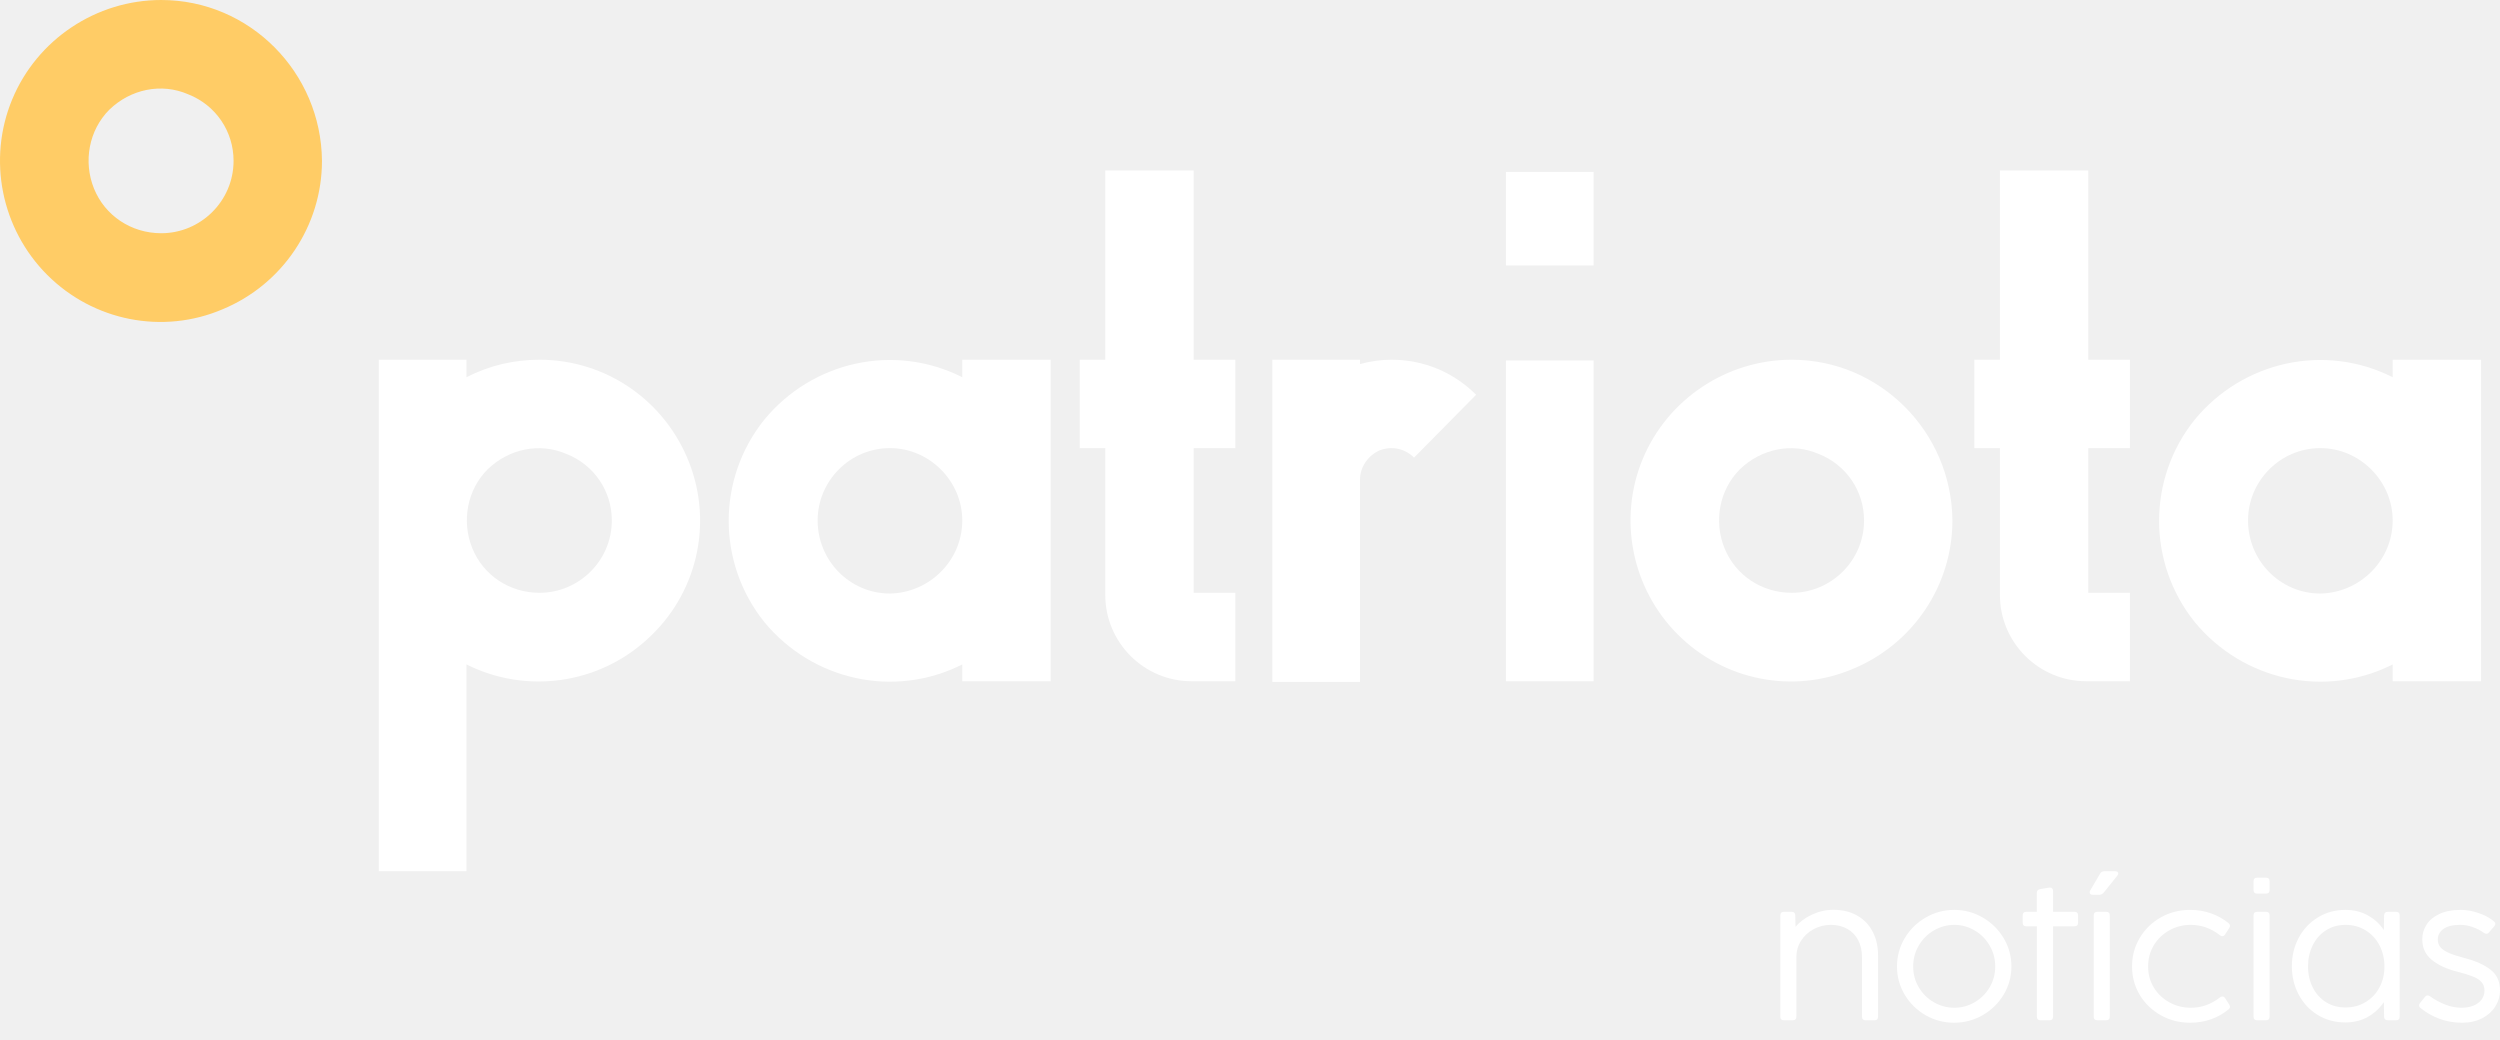
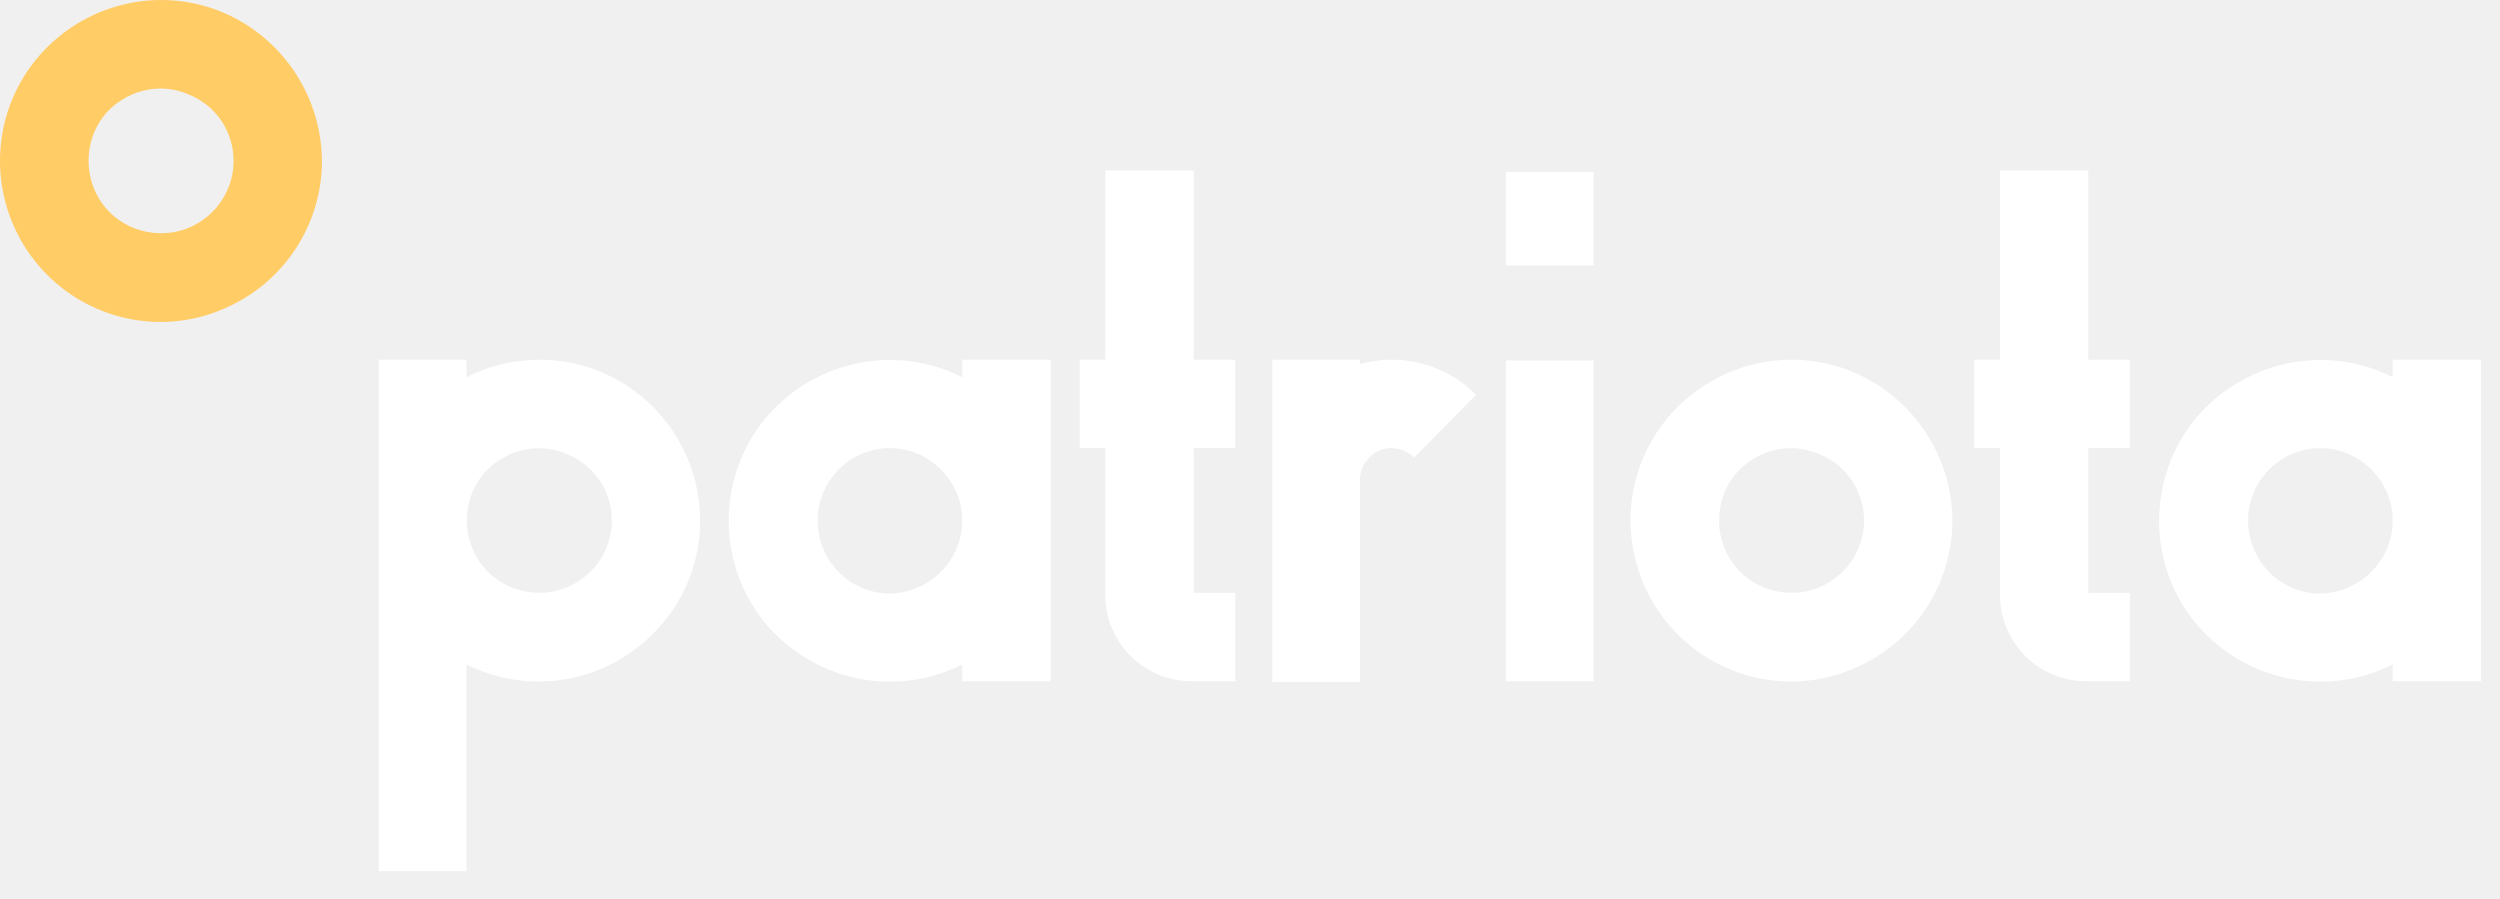
- <svg xmlns="http://www.w3.org/2000/svg" width="89" height="37" viewBox="0 0 89 37" fill="none">
+ <svg xmlns="http://www.w3.org/2000/svg" width="89" height="32" viewBox="0 0 89 32" fill="none">
  <path d="M19.206 12.806C21.573 12.806 23.679 14.262 24.537 16.474C25.395 18.685 24.797 21.182 23.029 22.769C21.287 24.356 18.738 24.72 16.605 23.653V31.015H13.485V12.806H16.605V13.43C17.412 13.014 18.296 12.806 19.206 12.806ZM19.206 21.104C20.61 21.104 21.781 19.959 21.781 18.529C21.781 17.488 21.157 16.552 20.168 16.161C19.206 15.745 18.114 15.979 17.36 16.708C16.631 17.436 16.424 18.555 16.814 19.517C17.204 20.48 18.14 21.104 19.206 21.104Z" fill="white" />
  <path d="M34.257 12.806H37.404V24.252H34.257V23.653C31.839 24.876 28.926 24.226 27.21 22.145C25.519 20.037 25.519 17.046 27.21 14.939C28.926 12.858 31.839 12.207 34.257 13.43V12.806ZM31.683 21.13C33.087 21.104 34.257 19.959 34.257 18.529C34.257 17.124 33.087 15.953 31.683 15.953C30.252 15.953 29.108 17.124 29.108 18.529C29.108 19.959 30.252 21.13 31.683 21.13Z" fill="white" />
  <path d="M43.977 15.953H42.495V21.104H43.977V24.252H42.417C40.726 24.252 39.348 22.873 39.348 21.182V15.953H38.438V12.806H39.348V6.068H42.495V12.806H43.977V15.953Z" fill="white" />
  <path d="M49.534 12.806C50.678 12.806 51.744 13.248 52.55 14.054L50.34 16.291C50.002 15.953 49.534 15.875 49.118 16.031C48.702 16.213 48.416 16.63 48.416 17.072V24.278H45.295V12.806H48.416V12.962C48.78 12.858 49.17 12.806 49.534 12.806Z" fill="white" />
  <path d="M56.733 24.252H53.612V12.832H56.733V24.252ZM56.733 9.45H53.612V6.12H56.733V9.45Z" fill="white" />
  <path d="M63.785 12.806C66.932 12.806 69.48 15.381 69.506 18.529C69.506 20.844 68.102 22.925 65.97 23.809C63.837 24.72 61.367 24.226 59.728 22.587C58.09 20.948 57.596 18.477 58.48 16.343C59.364 14.21 61.471 12.806 63.785 12.806ZM63.785 21.104C65.189 21.104 66.36 19.959 66.36 18.529C66.36 17.488 65.736 16.552 64.747 16.161C63.785 15.745 62.693 15.979 61.939 16.708C61.211 17.436 61.002 18.555 61.393 19.517C61.783 20.48 62.719 21.104 63.785 21.104Z" fill="white" />
  <path d="M75.826 15.953H74.343V21.104H75.826V24.252H74.265C72.575 24.252 71.197 22.873 71.197 21.182V15.953H70.287V12.806H71.197V6.068H74.343V12.806H75.826V15.953Z" fill="white" />
  <path d="M85.179 12.806H88.326V24.252H85.179V23.653C82.761 24.876 79.848 24.226 78.132 22.145C76.441 20.037 76.441 17.046 78.132 14.939C79.848 12.858 82.761 12.207 85.179 13.43V12.806ZM82.605 21.13C84.009 21.104 85.179 19.959 85.179 18.529C85.179 17.124 84.009 15.953 82.605 15.953C81.174 15.953 80.03 17.124 80.03 18.529C80.03 19.959 81.174 21.13 82.605 21.13Z" fill="white" />
  <path d="M5.74 0C8.887 0 11.436 2.577 11.462 5.726C11.462 8.043 10.057 10.125 7.925 11.01C5.792 11.921 3.321 11.426 1.682 9.787C0.043 8.147 -0.451 5.674 0.434 3.54C1.318 1.406 3.425 0 5.74 0ZM5.74 8.303C7.144 8.303 8.315 7.158 8.315 5.726C8.315 4.685 7.691 3.748 6.702 3.358C5.74 2.941 4.647 3.175 3.893 3.904C3.165 4.633 2.957 5.752 3.347 6.715C3.737 7.678 4.673 8.303 5.74 8.303Z" fill="#FFCC66" />
-   <path d="M65.269 32.389C65.588 32.389 65.867 32.456 66.106 32.589C66.347 32.723 66.532 32.912 66.662 33.158C66.793 33.404 66.859 33.691 66.859 34.021V36.193C66.859 36.279 66.814 36.322 66.725 36.322H66.421C66.331 36.322 66.287 36.279 66.287 36.193V34.076C66.287 33.843 66.241 33.641 66.15 33.468C66.058 33.294 65.929 33.16 65.761 33.067C65.594 32.973 65.4 32.925 65.179 32.925C64.96 32.925 64.756 32.976 64.567 33.077C64.379 33.176 64.23 33.314 64.118 33.491C64.007 33.665 63.951 33.86 63.951 34.076V36.193C63.951 36.279 63.906 36.322 63.817 36.322H63.513C63.423 36.322 63.379 36.279 63.379 36.193V32.589C63.379 32.503 63.423 32.46 63.513 32.46H63.774C63.863 32.46 63.909 32.502 63.911 32.586L63.921 32.996C64.066 32.82 64.261 32.674 64.507 32.56C64.752 32.446 65.006 32.389 65.269 32.389Z" fill="white" />
-   <path d="M69.564 36.409C69.203 36.409 68.866 36.321 68.554 36.144C68.244 35.965 67.996 35.723 67.811 35.417C67.626 35.109 67.533 34.773 67.533 34.409C67.533 34.04 67.626 33.702 67.811 33.394C67.996 33.086 68.245 32.842 68.557 32.663C68.87 32.482 69.208 32.392 69.571 32.392C69.933 32.392 70.269 32.482 70.582 32.663C70.894 32.842 71.143 33.086 71.328 33.394C71.513 33.702 71.606 34.04 71.606 34.409C71.606 34.773 71.512 35.109 71.325 35.417C71.14 35.723 70.89 35.965 70.575 36.144C70.263 36.321 69.926 36.409 69.564 36.409ZM69.575 35.876C69.831 35.876 70.071 35.811 70.294 35.682C70.517 35.553 70.696 35.376 70.829 35.152C70.963 34.926 71.03 34.677 71.03 34.405C71.03 34.134 70.963 33.885 70.829 33.659C70.696 33.43 70.517 33.252 70.294 33.122C70.071 32.991 69.831 32.925 69.575 32.925C69.316 32.925 69.074 32.991 68.848 33.122C68.623 33.252 68.444 33.43 68.31 33.659C68.176 33.885 68.109 34.134 68.109 34.405C68.109 34.677 68.176 34.926 68.31 35.152C68.444 35.376 68.623 35.553 68.848 35.682C69.074 35.811 69.316 35.876 69.575 35.876Z" fill="white" />
-   <path d="M73.089 36.193C73.089 36.279 73.044 36.322 72.955 36.322H72.647C72.558 36.322 72.513 36.279 72.513 36.193V32.977H72.142C72.052 32.977 72.008 32.934 72.008 32.848V32.589C72.008 32.503 72.052 32.46 72.142 32.46H72.51V31.791C72.51 31.711 72.55 31.665 72.63 31.652L72.945 31.6C72.954 31.598 72.965 31.597 72.978 31.597C73.014 31.597 73.041 31.608 73.059 31.629C73.079 31.651 73.089 31.68 73.089 31.716V32.46H73.845C73.934 32.46 73.979 32.503 73.979 32.589V32.848C73.979 32.934 73.934 32.977 73.845 32.977H73.089V36.193Z" fill="white" />
-   <path d="M75.108 36.193C75.108 36.279 75.064 36.322 74.975 36.322H74.67C74.581 36.322 74.536 36.279 74.536 36.193V32.589C74.536 32.503 74.581 32.46 74.67 32.46H74.975C75.064 32.46 75.108 32.503 75.108 32.589V36.193ZM75.296 31.015C75.332 31.015 75.359 31.023 75.379 31.038C75.4 31.051 75.41 31.069 75.41 31.093C75.41 31.119 75.398 31.145 75.376 31.174L74.891 31.778C74.846 31.83 74.793 31.855 74.73 31.855H74.509C74.474 31.855 74.445 31.848 74.422 31.833C74.402 31.816 74.392 31.794 74.392 31.768C74.392 31.749 74.399 31.726 74.412 31.7L74.76 31.106C74.794 31.045 74.847 31.015 74.921 31.015H75.296Z" fill="white" />
-   <path d="M77.969 36.409C77.587 36.409 77.238 36.32 76.921 36.141C76.605 35.962 76.355 35.72 76.172 35.414C75.991 35.108 75.901 34.772 75.901 34.405C75.901 34.037 75.991 33.7 76.172 33.394C76.355 33.086 76.603 32.842 76.918 32.663C77.235 32.482 77.585 32.392 77.969 32.392C78.232 32.392 78.48 32.433 78.712 32.515C78.944 32.597 79.152 32.713 79.337 32.864C79.371 32.894 79.388 32.925 79.388 32.958C79.388 32.981 79.376 33.011 79.354 33.048L79.21 33.271C79.183 33.31 79.152 33.329 79.117 33.329C79.085 33.329 79.054 33.316 79.023 33.29C78.713 33.047 78.368 32.925 77.989 32.925C77.714 32.925 77.461 32.99 77.229 33.119C76.999 33.246 76.815 33.423 76.677 33.649C76.541 33.875 76.473 34.127 76.473 34.405C76.473 34.683 76.541 34.934 76.677 35.158C76.815 35.382 77.001 35.558 77.233 35.685C77.465 35.812 77.718 35.876 77.992 35.876C78.371 35.876 78.716 35.754 79.026 35.511C79.053 35.487 79.083 35.475 79.117 35.475C79.154 35.475 79.187 35.495 79.214 35.533L79.354 35.753C79.376 35.783 79.388 35.814 79.388 35.847C79.388 35.875 79.374 35.901 79.347 35.924C79.165 36.079 78.956 36.199 78.722 36.283C78.487 36.367 78.236 36.409 77.969 36.409Z" fill="white" />
-   <path d="M80.36 31.813C80.27 31.813 80.226 31.77 80.226 31.684V31.374C80.226 31.288 80.27 31.245 80.36 31.245H80.664C80.753 31.245 80.798 31.288 80.798 31.374V31.684C80.798 31.77 80.753 31.813 80.664 31.813H80.36ZM80.798 36.193C80.798 36.279 80.753 36.322 80.664 36.322H80.36C80.27 36.322 80.226 36.279 80.226 36.193V32.589C80.226 32.503 80.27 32.46 80.36 32.46H80.664C80.753 32.46 80.798 32.503 80.798 32.589V36.193Z" fill="white" />
-   <path d="M84.873 32.586C84.878 32.502 84.922 32.46 85.007 32.46H85.295C85.384 32.46 85.429 32.503 85.429 32.589V36.193C85.429 36.279 85.384 36.322 85.295 36.322H85.01C84.923 36.322 84.878 36.28 84.873 36.196L84.866 35.675C84.713 35.9 84.519 36.076 84.287 36.206C84.055 36.335 83.79 36.399 83.491 36.399C83.13 36.399 82.804 36.311 82.514 36.134C82.224 35.958 81.997 35.716 81.835 35.41C81.672 35.105 81.59 34.766 81.59 34.396C81.59 34.027 81.672 33.69 81.835 33.384C82 33.078 82.227 32.837 82.517 32.66C82.807 32.481 83.132 32.392 83.491 32.392C83.794 32.392 84.061 32.456 84.291 32.586C84.523 32.713 84.715 32.887 84.866 33.109L84.873 32.586ZM83.498 35.866C83.765 35.866 84.004 35.803 84.214 35.675C84.426 35.548 84.591 35.374 84.709 35.152C84.827 34.93 84.886 34.681 84.886 34.405C84.886 34.13 84.827 33.879 84.709 33.652C84.591 33.426 84.426 33.248 84.214 33.119C84.004 32.99 83.767 32.925 83.501 32.925C83.24 32.925 83.008 32.99 82.805 33.119C82.602 33.248 82.445 33.426 82.333 33.652C82.222 33.876 82.166 34.127 82.166 34.405C82.166 34.681 82.222 34.93 82.333 35.152C82.445 35.374 82.601 35.548 82.802 35.675C83.005 35.803 83.237 35.866 83.498 35.866Z" fill="white" />
-   <path d="M87.648 36.409C87.367 36.409 87.099 36.363 86.845 36.27C86.593 36.175 86.369 36.047 86.172 35.886C86.137 35.858 86.119 35.826 86.119 35.792C86.119 35.764 86.131 35.735 86.156 35.705L86.326 35.491C86.357 35.455 86.39 35.436 86.423 35.436C86.448 35.436 86.478 35.448 86.514 35.472C86.679 35.59 86.857 35.687 87.049 35.763C87.241 35.838 87.435 35.876 87.631 35.876C87.79 35.876 87.93 35.851 88.053 35.801C88.178 35.75 88.275 35.678 88.344 35.585C88.413 35.492 88.448 35.385 88.448 35.262C88.448 35.139 88.411 35.038 88.337 34.958C88.266 34.878 88.162 34.812 88.026 34.761C87.892 34.707 87.707 34.65 87.471 34.59C87.096 34.495 86.796 34.355 86.57 34.169C86.345 33.984 86.233 33.741 86.233 33.439C86.233 33.256 86.282 33.085 86.38 32.925C86.478 32.766 86.63 32.638 86.835 32.541C87.04 32.441 87.296 32.392 87.601 32.392C87.806 32.392 88.016 32.428 88.23 32.502C88.447 32.573 88.632 32.673 88.786 32.802C88.817 32.826 88.833 32.854 88.833 32.886C88.833 32.921 88.818 32.953 88.789 32.983L88.609 33.193C88.582 33.226 88.55 33.242 88.515 33.242C88.488 33.242 88.457 33.23 88.421 33.206C88.305 33.122 88.173 33.054 88.026 33.003C87.881 32.951 87.733 32.925 87.581 32.925C87.316 32.925 87.116 32.975 86.982 33.074C86.85 33.171 86.785 33.297 86.785 33.452C86.785 33.553 86.815 33.642 86.875 33.717C86.935 33.79 87.034 33.858 87.173 33.921C87.311 33.983 87.502 34.045 87.745 34.108C88.135 34.209 88.442 34.347 88.665 34.522C88.888 34.696 89 34.941 89 35.255C89 35.462 88.944 35.654 88.833 35.831C88.721 36.007 88.563 36.148 88.358 36.254C88.152 36.357 87.916 36.409 87.648 36.409Z" fill="white" />
</svg>
